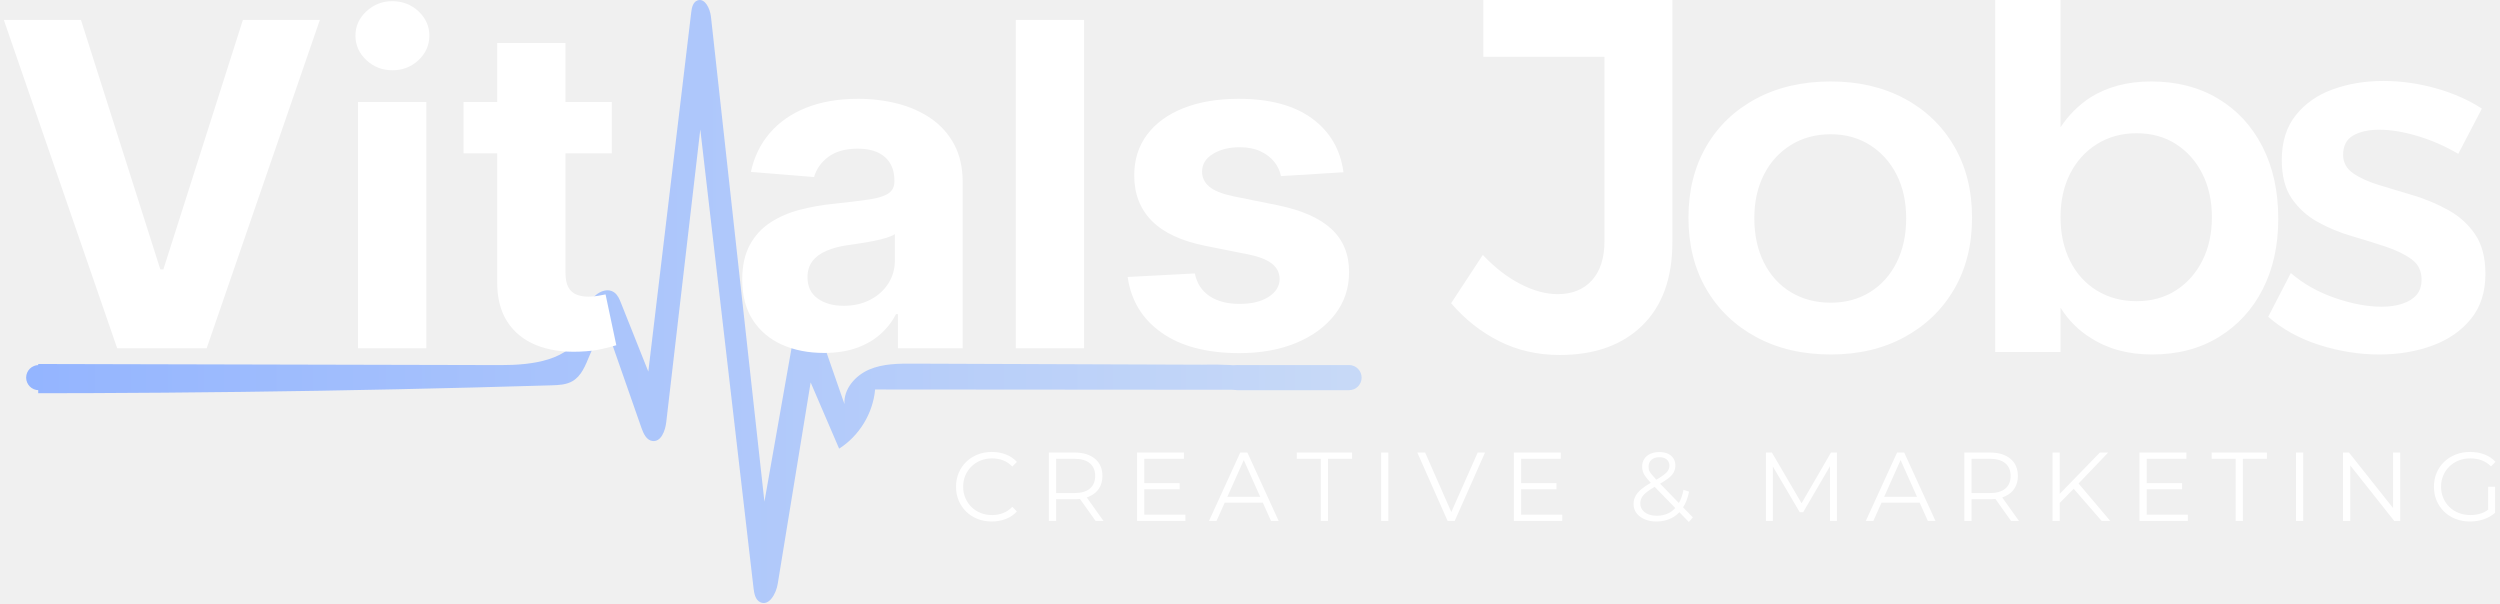
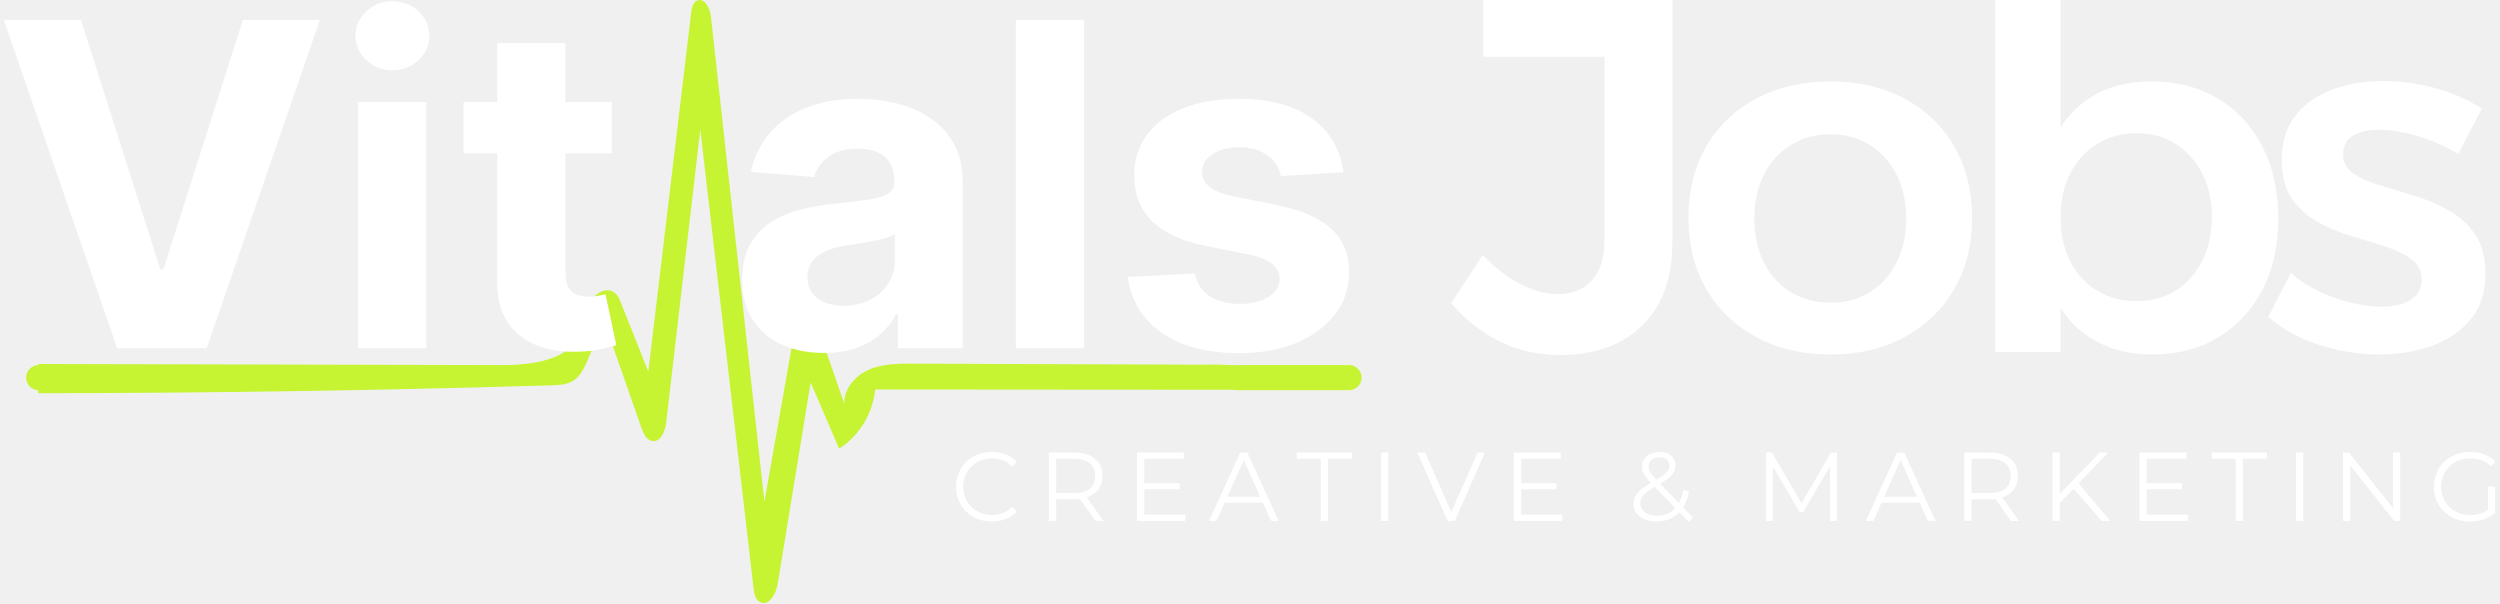
<svg xmlns="http://www.w3.org/2000/svg" viewBox="112 0 2486 600" role="img" aria-label="Vitals Jobs">
  <defs>
-     <linearGradient id="pjobsdark" x1="116" y1="0" x2="1454" y2="0" gradientUnits="userSpaceOnUse">
-       <stop offset="0" stop-color="#93B4FF" />
-       <stop offset="1" stop-color="#C7D9F7" />
-     </linearGradient>
    <clipPath id="pjobsdarkc">
      <rect x="150" y="0" width="1454" height="600" />
    </clipPath>
  </defs>
-   <g fill="url(#pjobsdark)">
+   <g fill="#C6F432">
    <path clip-path="url(#pjobsdarkc)" d="M982.59,387.31h-.38c-2.1,23.68-15.72,46.07-35.78,58.83-9.44-21.96-18.88-43.92-28.33-65.88-10.91,66.76-21.82,133.52-32.72,200.28-1.59,9.72-8.57,22.56-17.43,18.28-4.8-2.32-6-8.48-6.61-13.77-17.65-152.12-35.31-304.25-52.96-456.37-11.29,97.05-22.57,194.09-33.86,291.14-1.01,8.64-5.21,19.95-13.82,18.7-5.87-.85-8.86-7.35-10.81-12.94-11.14-31.86-22.28-63.71-33.42-95.57-19.31,7.34-17.35,38.67-35.22,49.03-6.21,3.6-13.72,3.91-20.9,4.13-204.98,6.15-410.07,8.7-615.14,7.66-9.38-.05-21.33-2.02-23.46-11.16-2.87-12.32,14.74-17.99,27.39-17.96,186.89.45,373.78.89,560.67,1.34,31.04.07,69.3-4.45,80.74-33.3,3.7-9.35,3.73-19.93,8.12-28.97,4.39-9.04,16.45-15.91,24.42-9.79,3.26,2.51,4.92,6.51,6.44,10.33,9.05,22.72,18.1,45.44,27.15,68.16,14.22-119.07,28.45-238.14,42.67-357.21.54-4.52,1.63-9.83,5.8-11.67,7.54-3.32,12.9,7.72,13.81,15.91,17.73,160.78,35.46,321.57,53.18,482.35,9.88-55.98,19.76-111.97,29.65-167.95,1.19-6.77,3.93-15.07,10.76-15.83,7.15-.79,11.57,7.4,13.94,14.19,8.41,24.18,16.82,48.36,25.24,72.54-.96-14.96,10.75-28.4,24.53-34.31,13.77-5.92,29.26-5.96,44.25-5.9,63.83.24,127.66.47,191.49.71,31.91.12,63.83.25,95.74.35,5.99.02,81.35-2.96,53.95,20.26-5.25,4.45-12.77,4.66-19.65,4.66-119.8-.09-239.61-.18-359.41-.27Z" />
    <rect x="138" y="363" width="40" height="25" rx="12.5" />
    <rect x="1330" y="363" width="136" height="25" rx="12.5" />
  </g>
  <g fill="#FFFFFF">
    <g transform="translate(-1318 0)">
      <path d="M1510.5,19.81l78.92,248.08h3.03l79.08-248.08h76.53l-112.56,326.53h-88.97l-112.72-326.53h76.69Z" />
      <path d="M1820.29,69.88c-10.1,0-18.76-3.37-25.99-10.12-7.23-6.75-10.84-14.85-10.84-24.31s3.61-17.4,10.84-24.15c7.23-6.75,15.84-10.13,25.83-10.13s18.89,3.38,26.07,10.13c7.17,6.75,10.76,14.8,10.76,24.15s-3.59,17.57-10.76,24.31c-7.17,6.75-15.81,10.12-25.91,10.12ZM1786.01,346.34V101.44h67.92v244.89h-67.92Z" />
      <path d="M2042.86,343.31c-3.41,1.06-8.19,2.31-14.35,3.74-6.17,1.44-13.66,2.31-22.48,2.63-16.37.64-30.69-1.54-42.97-6.53-12.28-5-21.82-12.76-28.62-23.28s-10.15-23.81-10.04-39.86v-127.55h-33.49v-51.02h33.49v-58.67h67.92v58.67h46.07v51.02h-46.07v118.62c0,6.27.95,11.14,2.87,14.59,1.91,3.45,4.59,5.87,8.05,7.25,3.45,1.39,7.46,2.08,12.03,2.08,3.19,0,6.38-.29,9.57-.88,3.19-.58,5.63-1.04,7.33-1.36l10.69,50.55Z" />
    </g>
    <g transform="translate(-1221 0)">
      <path d="M2152.39,350.96c-15.62,0-29.55-2.74-41.77-8.21-12.22-5.47-21.87-13.6-28.94-24.39-7.07-10.79-10.6-24.26-10.6-40.42,0-13.6,2.5-25.03,7.49-34.28,4.99-9.25,11.8-16.69,20.41-22.32,8.61-5.63,18.41-9.89,29.42-12.75,11-2.87,22.56-4.89,34.68-6.06,14.24-1.49,25.72-2.9,34.44-4.23,8.71-1.33,15.04-3.32,18.97-5.98,3.93-2.66,5.9-6.59,5.9-11.8v-.96c0-10.1-3.16-17.91-9.49-23.44-6.33-5.52-15.28-8.29-26.87-8.29-12.22,0-21.95,2.69-29.18,8.05-7.23,5.37-12.01,12.09-14.35,20.17l-62.82-5.1c3.19-14.88,9.46-27.77,18.81-38.66,9.35-10.89,21.44-19.29,36.27-25.19,14.83-5.9,32.02-8.85,51.58-8.85,13.6,0,26.65,1.59,39.14,4.78,12.49,3.19,23.6,8.13,33.32,14.83,9.73,6.7,17.4,15.28,23.04,25.75,5.63,10.47,8.45,22.99,8.45,37.55v165.18h-64.41v-33.96h-1.91c-3.93,7.65-9.19,14.38-15.78,20.17-6.59,5.79-14.51,10.31-23.76,13.55-9.25,3.24-19.93,4.86-32.05,4.86ZM2171.84,304.09c9.99,0,18.81-1.99,26.47-5.98,7.65-3.99,13.66-9.38,18.02-16.18,4.36-6.8,6.54-14.51,6.54-23.12v-25.99c-2.13,1.38-5.02,2.63-8.69,3.75-3.67,1.12-7.79,2.13-12.36,3.03-4.57.9-9.14,1.7-13.71,2.39-4.57.69-8.72,1.3-12.44,1.83-7.97,1.17-14.93,3.03-20.89,5.58-5.95,2.55-10.58,5.98-13.87,10.28-3.3,4.3-4.94,9.65-4.94,16.02,0,9.25,3.37,16.29,10.12,21.13,6.75,4.84,15.33,7.25,25.75,7.25Z" />
      <path d="M2411,19.81v326.53h-67.92V19.81h67.92Z" />
      <path d="M2668.96,171.28l-62.18,3.83c-1.06-5.31-3.35-10.12-6.86-14.43s-8.11-7.76-13.79-10.36c-5.69-2.6-12.46-3.91-20.33-3.91-10.52,0-19.4,2.21-26.63,6.62-7.23,4.41-10.84,10.28-10.84,17.62,0,5.85,2.34,10.79,7.02,14.83,4.68,4.04,12.7,7.28,24.07,9.73l44.32,8.93c23.81,4.89,41.56,12.75,53.25,23.6,11.69,10.84,17.54,25.09,17.54,42.73,0,16.05-4.7,30.13-14.11,42.25-9.41,12.12-22.27,21.55-38.58,28.3-16.32,6.75-35.1,10.13-56.36,10.13-32.42,0-58.22-6.78-77.41-20.33-19.19-13.55-30.43-32.02-33.72-55.4l66.8-3.51c2.02,9.89,6.91,17.41,14.67,22.56,7.76,5.16,17.7,7.73,29.81,7.73s21.5-2.31,28.78-6.94c7.28-4.62,10.97-10.6,11.08-17.94-.11-6.16-2.71-11.24-7.81-15.23-5.1-3.99-12.97-7.04-23.6-9.17l-42.41-8.45c-23.92-4.78-41.69-13.07-53.33-24.87-11.64-11.8-17.46-26.84-17.46-45.12,0-15.73,4.28-29.28,12.83-40.66,8.55-11.37,20.62-20.14,36.19-26.31,15.57-6.16,33.83-9.25,54.77-9.25,30.93,0,55.3,6.54,73.1,19.61,17.8,13.07,28.19,30.88,31.17,53.41Z" />
    </g>
    <path d="M1775 0L1775 241Q1775 294.50 1745 323.75Q1715 353 1663 353Q1630 353 1602.75 339.25Q1575.50 325.50 1555 301.50L1586.50 253.50Q1604.50 272.50 1624 282.50Q1643.50 292.50 1661 292.50Q1682.50 292.50 1695 278.75Q1707.50 265 1707.50 239.50L1707.50 56.50L1587 56.50L1587 0L1775 0M1932.50 81Q1974 81 2005.75 98Q2037.50 115 2055.25 145.50Q2073 176 2073 216.50Q2073 257 2055.25 287.50Q2037.50 318 2005.75 335.25Q1974 352.50 1932.50 352.50Q1890.50 352.50 1858.50 335.25Q1826.50 318 1808.75 287.50Q1791 257 1791 216.50Q1791 176 1808.75 145.50Q1826.50 115 1858.50 98Q1890.50 81 1932.50 81M1932.50 133.50Q1910 133.50 1892.75 144.25Q1875.50 155 1866 173.75Q1856.50 192.50 1856.50 217Q1856.50 242 1866 261Q1875.50 280 1892.75 290.50Q1910 301 1932.50 301Q1954.50 301 1971.50 290.50Q1988.50 280 1998 261Q2007.50 242 2007.50 217Q2007.50 192.50 1998 173.75Q1988.50 155 1971.50 144.25Q1954.50 133.50 1932.50 133.50M2251 81Q2289 81 2317.50 98Q2346 115 2361.75 145.75Q2377.50 176.50 2377.50 217.50Q2377.50 257.50 2362 287.75Q2346.50 318 2318.25 335.25Q2290 352.50 2252 352.50Q2216.50 352.50 2191 336Q2173 325 2161 306L2161 350L2096 350L2096-21L2161-21L2161 126.50Q2173 108.50 2190.50 97Q2216 81 2251 81M2236.50 132.50Q2214.50 132.50 2197.25 143.25Q2180 154 2170.50 172.75Q2161 191.50 2161 216Q2161 240.50 2170.50 259.50Q2180 278.50 2197.25 289Q2214.50 299.50 2236.50 299.50Q2259 299.50 2275.75 288.75Q2292.50 278 2302 259.25Q2311.50 240.50 2311.50 216Q2311.50 191.50 2302 172.75Q2292.50 154 2275.75 143.25Q2259 132.50 2236.50 132.50M2580 108L2556.50 153Q2537 141.50 2516 135.25Q2495 129 2478 129Q2462 129 2452 134.75Q2442 140.50 2442 154Q2442 165.50 2452.25 172.50Q2462.50 179.50 2478.50 184.25Q2494.50 189 2512.50 194.50Q2530.50 200 2546.75 209Q2563 218 2573.25 233Q2583.50 248 2583.50 272.50Q2583.50 299.50 2569 317.25Q2554.50 335 2530.50 343.75Q2506.50 352.50 2478 352.50Q2448 352.50 2418.25 343Q2388.50 333.50 2367.50 315L2390 271.50Q2408.50 287.50 2433.75 296.25Q2459 305 2480.50 305Q2492 305 2501 302Q2510 299 2515 293.25Q2520 287.50 2520 278Q2520 265 2510 257.75Q2500 250.50 2484.25 245.25Q2468.50 240 2450.50 234.75Q2432.50 229.50 2416.75 220.75Q2401 212 2391 197.50Q2381 183 2381 159Q2381 132 2395 114.50Q2409 97 2432 88.75Q2455 80.50 2482 80.50Q2508 80.50 2534 87.75Q2560 95 2580 108" />
    <path d="M1098.23 518.58Q1090.55 518.58 1084.05 516.01Q1077.54 513.43 1072.78 508.77Q1068.02 504.11 1065.35 497.79Q1062.67 491.48 1062.67 484Q1062.67 476.52 1065.35 470.21Q1068.02 463.89 1072.83 459.23Q1077.63 454.57 1084.14 451.99Q1090.65 449.42 1098.33 449.42Q1105.71 449.42 1112.22 451.89Q1118.73 454.37 1123.19 459.33L1118.63 463.89Q1114.45 459.62 1109.40 457.72Q1104.35 455.83 1098.52 455.83Q1092.40 455.83 1087.15 457.92Q1081.91 460.01 1078.02 463.84Q1074.14 467.68 1071.95 472.78Q1069.77 477.88 1069.77 484Q1069.77 490.12 1071.95 495.22Q1074.14 500.32 1078.02 504.16Q1081.91 507.99 1087.15 510.08Q1092.40 512.17 1098.52 512.17Q1104.35 512.17 1109.40 510.23Q1114.45 508.29 1118.63 504.01L1123.19 508.58Q1118.73 513.53 1112.22 516.06Q1105.71 518.58 1098.23 518.58M1162.20 518L1155.01 518L1155.01 450L1180.46 450Q1193.38 450 1200.81 456.17Q1208.24 462.34 1208.24 473.31Q1208.24 480.50 1204.89 485.70Q1201.54 490.90 1195.32 493.62Q1194.06 494.20 1192.70 494.69L1209.31 518L1201.44 518L1185.90 496.14Q1183.37 496.43 1180.46 496.43L1162.20 496.43L1162.20 518M1162.20 456.22L1162.20 490.31L1180.27 490.31Q1190.47 490.31 1195.76 485.85Q1201.05 481.38 1201.05 473.31Q1201.05 465.15 1195.76 460.69Q1190.47 456.22 1180.27 456.22L1162.20 456.22M1290.77 518L1242.68 518L1242.68 450L1289.31 450L1289.31 456.22L1249.87 456.22L1249.87 480.41L1285.03 480.41L1285.03 486.53L1249.87 486.53L1249.87 511.78L1290.77 511.78L1290.77 518M1321.71 518L1314.23 518L1345.31 450L1352.40 450L1383.49 518L1375.91 518L1367.75 499.83L1329.87 499.83L1321.71 518M1332.49 494.01L1365.13 494.01L1348.81 457.48L1332.49 494.01M1432.59 518L1425.41 518L1425.41 456.22L1401.51 456.22L1401.51 450L1456.49 450L1456.49 456.22L1432.59 456.22L1432.59 518M1492.58 518L1485.39 518L1485.39 450L1492.58 450L1492.58 518M1558.59 518L1551.50 518L1521.38 450L1529.15 450L1555.19 509.16L1581.42 450L1588.70 450L1558.59 518M1665.49 518L1617.41 518L1617.41 450L1664.04 450L1664.04 456.22L1624.60 456.22L1624.60 480.41L1659.76 480.41L1659.76 486.53L1624.60 486.53L1624.60 511.78L1665.49 511.78L1665.49 518M1795.37 514.50L1791.39 519.07L1781.97 509.35Q1778.57 512.95 1774.20 515.18Q1767.59 518.58 1759.24 518.58Q1752.63 518.58 1747.48 516.40Q1742.33 514.21 1739.37 510.33Q1736.41 506.44 1736.41 501.29Q1736.41 496.92 1738.35 493.28Q1740.29 489.63 1744.67 486.04Q1748.16 483.22 1753.51 480.11Q1750.40 476.71 1748.55 474.19Q1746.51 471.57 1745.73 469.14Q1744.96 466.71 1744.96 463.99Q1744.96 459.62 1747.05 456.36Q1749.13 453.11 1753.02 451.31Q1756.91 449.51 1762.15 449.51Q1766.91 449.51 1770.46 451.12Q1774 452.72 1775.99 455.73Q1777.99 458.74 1777.99 463.02Q1777.99 466.71 1776.19 469.91Q1774.39 473.12 1770.31 476.13Q1767.30 478.37 1762.83 480.99L1781.48 500.22Q1784.59 494.78 1786.05 487.11L1791.59 488.86Q1789.84 498.09 1785.66 504.50L1795.37 514.50M1777.89 505.18L1757.39 484.10Q1752.53 486.91 1749.62 489.25Q1746.03 492.06 1744.57 494.73Q1743.11 497.41 1743.11 500.61Q1743.11 504.30 1745.20 507.07Q1747.29 509.84 1751.03 511.35Q1754.77 512.85 1759.63 512.85Q1766.43 512.85 1771.77 510.03Q1775.17 508.19 1777.89 505.18M1759.04 477.01Q1763.12 474.67 1765.75 472.73Q1769.15 470.30 1770.60 468.02Q1772.06 465.74 1772.06 463.11Q1772.06 459.33 1769.49 456.99Q1766.91 454.66 1762.15 454.66Q1757 454.66 1754.19 457.24Q1751.37 459.81 1751.37 463.89Q1751.37 465.93 1751.82 467.78Q1752.63 469.62 1754.48 471.86Q1756.13 473.90 1759.04 477.01M1874.93 518L1868.04 518L1868.04 450L1873.96 450L1903.49 500.42L1932.73 450L1938.66 450L1938.66 518L1931.76 518L1931.76 463.60L1905.05 509.35L1901.65 509.35L1874.93 463.89L1874.93 518M1974.85 518L1967.37 518L1998.45 450L2005.54 450L2036.63 518L2029.05 518L2020.89 499.83L1983.01 499.83L1974.85 518M1985.63 494.01L2018.27 494.01L2001.95 457.48L1985.63 494.01M2072.52 518L2065.33 518L2065.33 450L2090.79 450Q2103.71 450 2111.14 456.17Q2118.57 462.34 2118.57 473.31Q2118.57 480.50 2115.22 485.70Q2111.87 490.90 2105.65 493.62Q2104.39 494.20 2103.03 494.69L2119.64 518L2111.77 518L2096.23 496.14Q2093.70 496.43 2090.79 496.43L2072.52 496.43L2072.52 518M2072.52 456.22L2072.52 490.31L2090.59 490.31Q2100.79 490.31 2106.09 485.85Q2111.38 481.38 2111.38 473.31Q2111.38 465.15 2106.09 460.69Q2100.79 456.22 2090.59 456.22L2072.52 456.22M2160.19 518L2153.01 518L2153.01 450L2160.19 450L2160.19 491.09L2200.12 450L2208.38 450L2178.94 480.79L2210.42 518L2201.87 518L2174.09 486.04L2160.19 500.13L2160.19 518M2287.60 518L2239.51 518L2239.51 450L2286.14 450L2286.14 456.22L2246.70 456.22L2246.70 480.41L2281.87 480.41L2281.87 486.53L2246.70 486.53L2246.70 511.78L2287.60 511.78L2287.60 518M2342.34 518L2335.15 518L2335.15 456.22L2311.25 456.22L2311.25 450L2366.23 450L2366.23 456.22L2342.34 456.22L2342.34 518M2402.32 518L2395.13 518L2395.13 450L2402.32 450L2402.32 518M2449.10 518L2441.91 518L2441.91 450L2447.83 450L2491.65 505.18L2491.65 450L2498.74 450L2498.74 518L2492.81 518L2449.10 462.82L2449.10 518M2568.15 518.58Q2560.37 518.58 2553.82 516.01Q2547.26 513.43 2542.45 508.77Q2537.64 504.11 2534.97 497.79Q2532.30 491.48 2532.30 484Q2532.30 476.52 2534.97 470.21Q2537.64 463.89 2542.50 459.23Q2547.36 454.57 2553.91 451.99Q2560.47 449.42 2568.24 449.42Q2576.01 449.42 2582.47 451.85Q2588.93 454.27 2593.50 459.23L2589.03 463.79Q2584.76 459.52 2579.61 457.67Q2574.46 455.83 2568.53 455.83Q2562.22 455.83 2556.93 457.92Q2551.63 460.01 2547.70 463.84Q2543.76 467.68 2541.58 472.78Q2539.39 477.88 2539.39 484Q2539.39 490.02 2541.58 495.17Q2543.76 500.32 2547.70 504.16Q2551.63 507.99 2556.93 510.08Q2562.22 512.17 2568.44 512.17Q2574.27 512.17 2579.51 510.42Q2583.01 509.26 2586.21 506.83L2586.21 484L2593.11 484L2593.11 509.94Q2588.25 514.21 2581.75 516.40Q2575.24 518.58 2568.15 518.58" />
  </g>
</svg>
